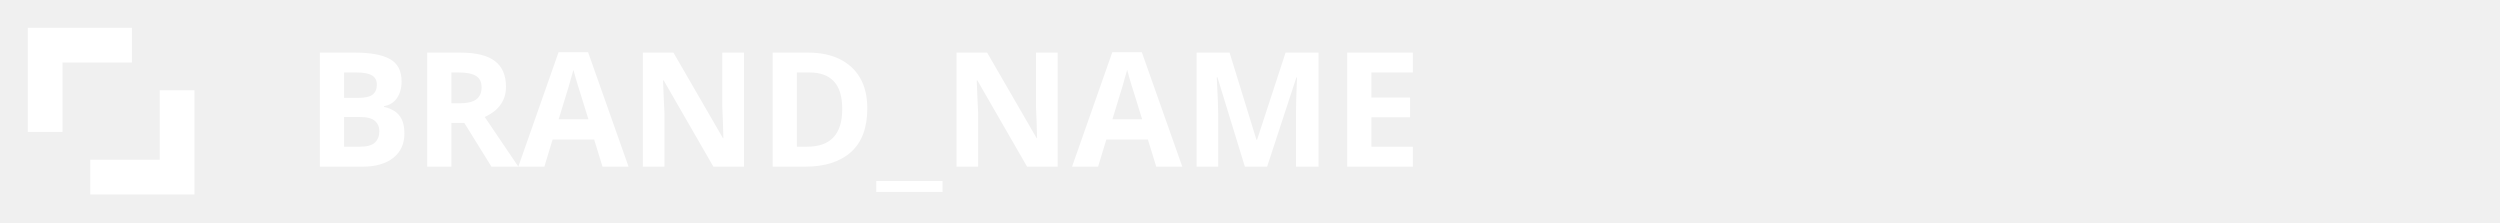
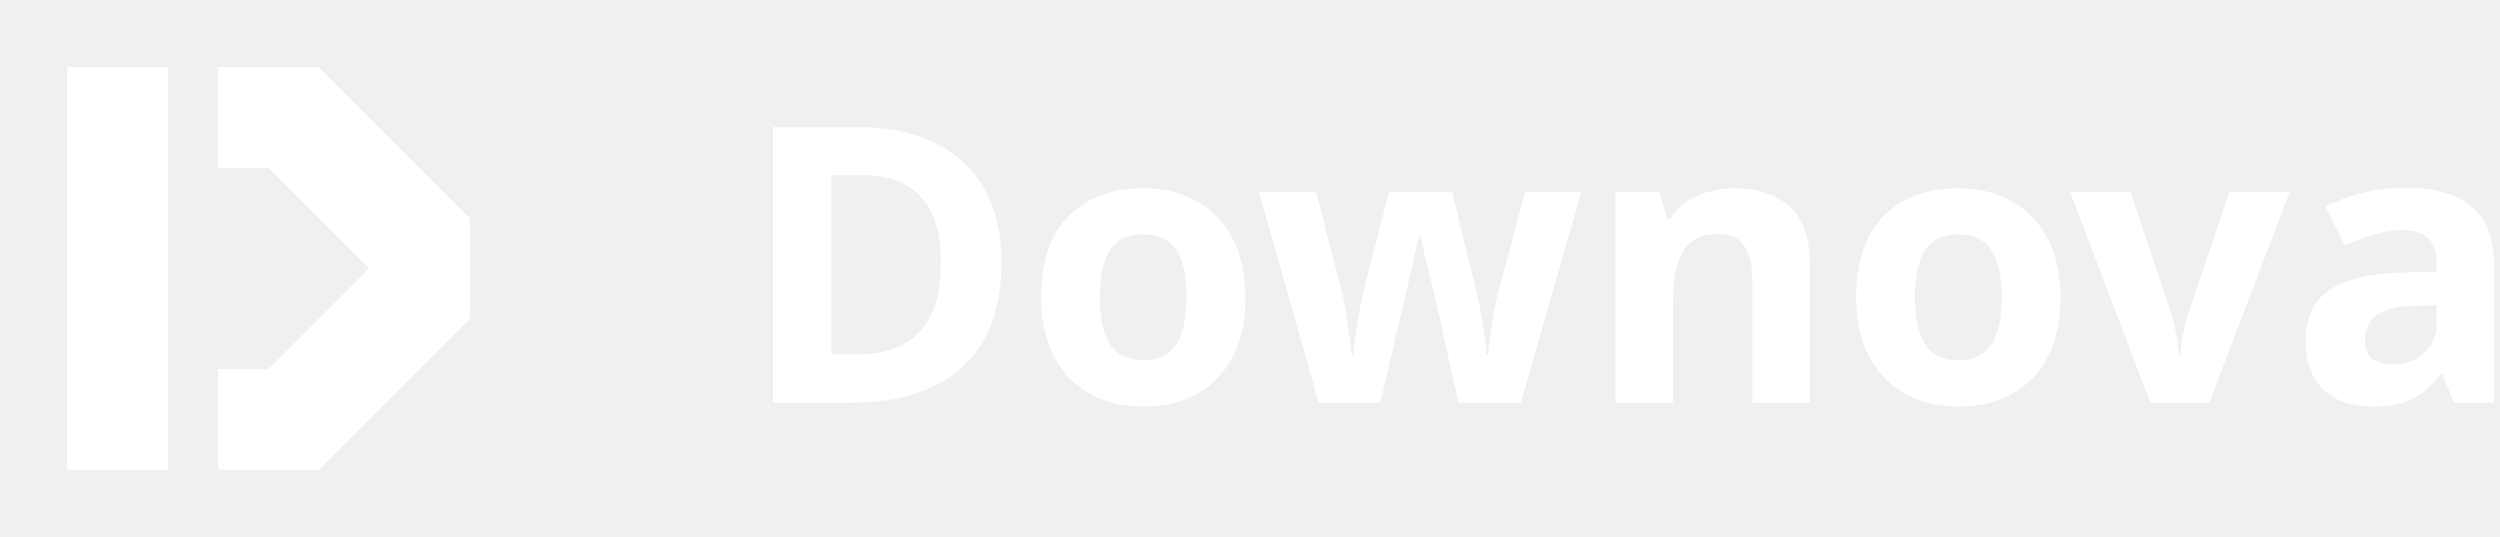
- <svg xmlns="http://www.w3.org/2000/svg" width="360" height="32" viewBox="0 0 360 32" role="img" aria-label="BRAND_NAME">
-   <path fill="#ffffff" d="M4 4H19V9H9V19H4Z M28 28H13V23H23V13H28Z" />
-   <text x="44" y="24" font-family="Segoe UI,system-ui,sans-serif" font-size="23" font-weight="650" fill="#ffffff">BRAND_NAME</text>
+ <svg xmlns="http://www.w3.org/2000/svg" width="149" height="32" viewBox="0 0 149 32" role="img" aria-label="Downova">
+   <path fill="#ffffff" d="M4 4H10V28H4Z M13 4H19L28 13V19L19 28H13V22H16L22 16L16 10H13Z" />
+   <text x="44" y="24" font-family="Segoe UI,system-ui,sans-serif" font-size="23" font-weight="650" fill="#ffffff">Downova</text>
</svg>
